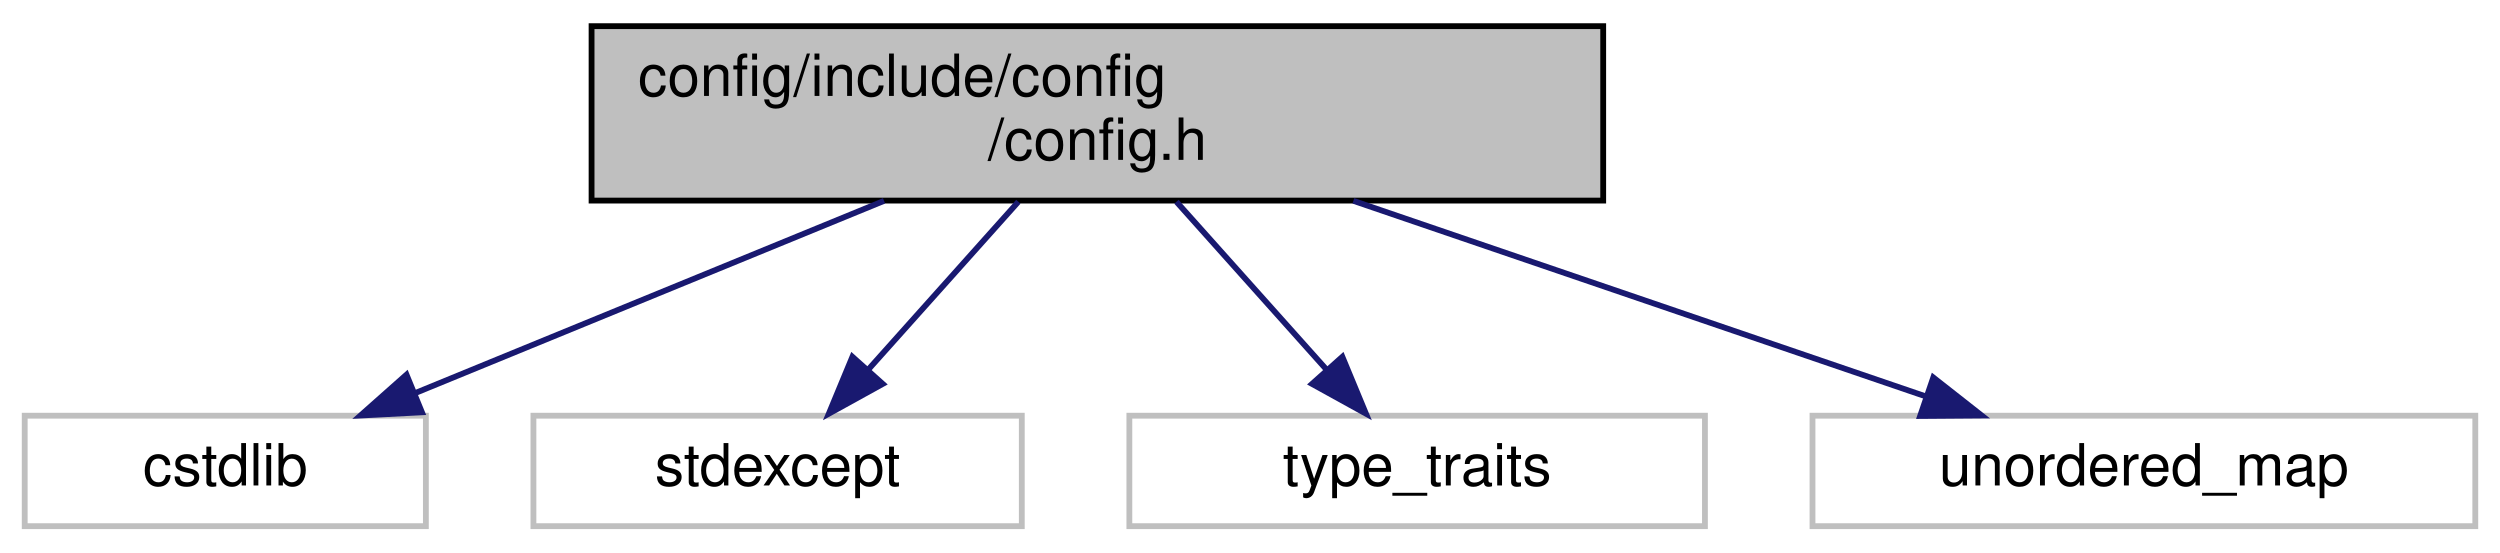
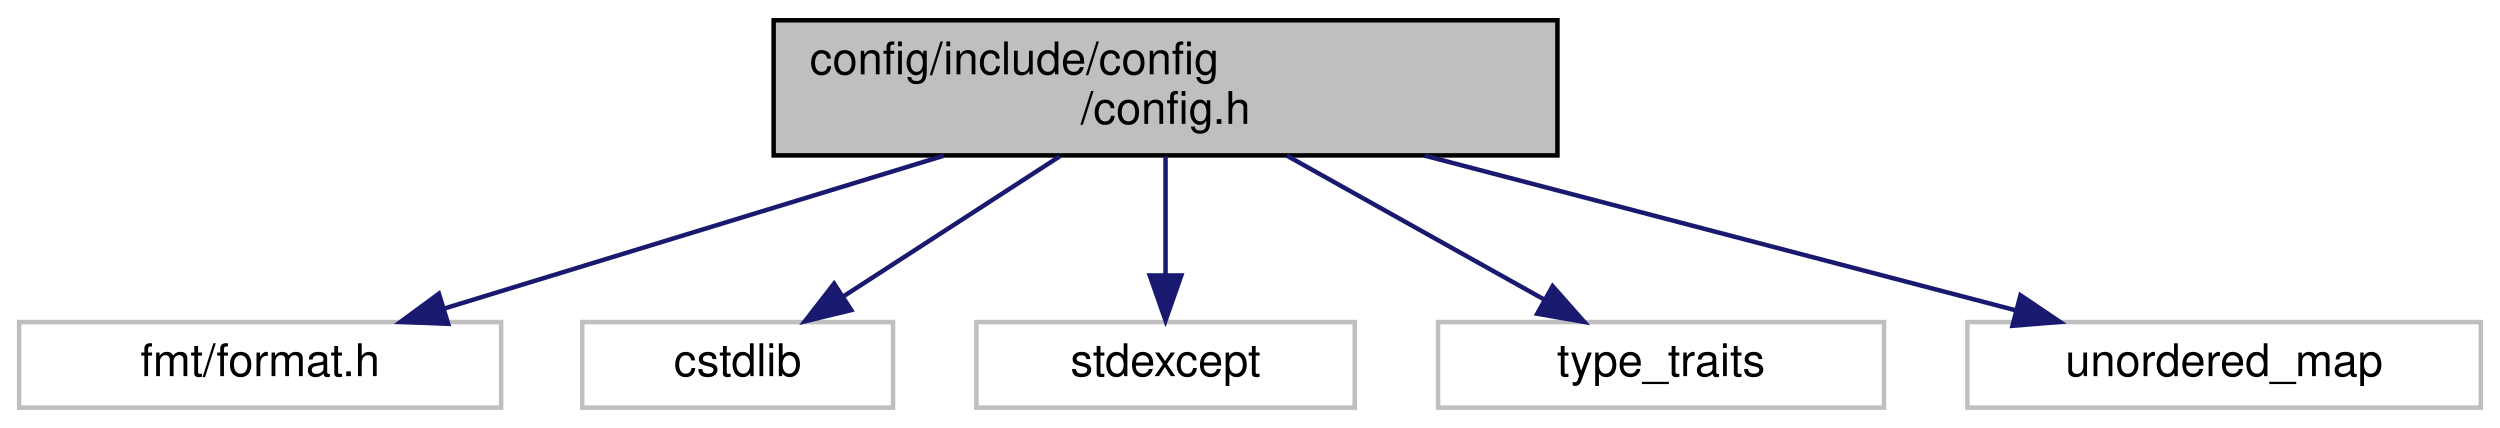
- <svg xmlns="http://www.w3.org/2000/svg" xmlns:xlink="http://www.w3.org/1999/xlink" width="430pt" height="95pt" viewBox="0.00 0.00 429.50 95.00">
+ <svg xmlns="http://www.w3.org/2000/svg" xmlns:xlink="http://www.w3.org/1999/xlink" width="555pt" height="95pt" viewBox="0.00 0.00 554.50 95.00">
  <g id="graph0" class="graph" transform="scale(1 1) rotate(0) translate(4 91)">
    <g id="node1" class="node">
      <g id="a_node1">
        <a xlink:title=" ">
-           <polygon fill="#bfbfbf" stroke="#000000" points="97.5,-56.5 97.5,-86.5 271.5,-86.5 271.5,-56.5 97.5,-56.5" />
-           <text text-anchor="start" x="105.5" y="-74.5" font-family="Helvetica,sans-Serif" font-size="10.00" fill="#000000">config/include/config</text>
-           <text text-anchor="middle" x="184.5" y="-63.5" font-family="Helvetica,sans-Serif" font-size="10.00" fill="#000000">/config.h</text>
+           <polygon fill="#bfbfbf" stroke="#000000" points="167.5,-56.5 167.5,-86.5 341.5,-86.5 341.5,-56.5 167.5,-56.5" />
+           <text text-anchor="start" x="175.5" y="-74.5" font-family="Helvetica,sans-Serif" font-size="10.00" fill="#000000">config/include/config</text>
+           <text text-anchor="middle" x="254.5" y="-63.5" font-family="Helvetica,sans-Serif" font-size="10.00" fill="#000000">/config.h</text>
        </a>
      </g>
    </g>
    <g id="node2" class="node">
      <g id="a_node2">
        <a xlink:title=" ">
-           <polygon fill="none" stroke="#bfbfbf" points="0,-.5 0,-19.5 69,-19.5 69,-.5 0,-.5" />
-           <text text-anchor="middle" x="34.5" y="-7.5" font-family="Helvetica,sans-Serif" font-size="10.00" fill="#000000">cstdlib</text>
+           <polygon fill="none" stroke="#bfbfbf" points="0,-.5 0,-19.5 107,-19.5 107,-.5 0,-.5" />
+           <text text-anchor="middle" x="53.5" y="-7.5" font-family="Helvetica,sans-Serif" font-size="10.00" fill="#000000">fmt/format.h</text>
        </a>
      </g>
    </g>
    <g id="edge1" class="edge">
-       <path fill="none" stroke="#191970" d="M147.806,-56.455C123.107,-46.329 90.833,-33.096 67.049,-23.345" />
-       <polygon fill="#191970" stroke="#191970" points="68.325,-20.085 57.745,-19.53 65.669,-26.562 68.325,-20.085" />
+       <path fill="none" stroke="#191970" d="M205.33,-56.455C171.351,-46.059 126.672,-32.388 94.591,-22.573" />
+       <polygon fill="#191970" stroke="#191970" points="95.234,-19.109 84.648,-19.53 93.186,-25.803 95.234,-19.109" />
    </g>
    <g id="node3" class="node">
      <g id="a_node3">
        <a xlink:title=" ">
-           <polygon fill="none" stroke="#bfbfbf" points="87.5,-.5 87.5,-19.5 171.5,-19.5 171.5,-.5 87.5,-.5" />
-           <text text-anchor="middle" x="129.5" y="-7.5" font-family="Helvetica,sans-Serif" font-size="10.00" fill="#000000">stdexcept</text>
+           <polygon fill="none" stroke="#bfbfbf" points="125,-.5 125,-19.5 194,-19.5 194,-.5 125,-.5" />
+           <text text-anchor="middle" x="159.5" y="-7.5" font-family="Helvetica,sans-Serif" font-size="10.00" fill="#000000">cstdlib</text>
        </a>
      </g>
    </g>
    <g id="edge2" class="edge">
-       <path fill="none" stroke="#191970" d="M170.905,-56.298C163.111,-47.583 153.295,-36.608 145.177,-27.53" />
-       <polygon fill="#191970" stroke="#191970" points="147.581,-24.968 138.306,-19.847 142.363,-29.634 147.581,-24.968" />
+       <path fill="none" stroke="#191970" d="M231.017,-56.298C216.365,-46.813 197.576,-34.65 182.934,-25.171" />
+       <polygon fill="#191970" stroke="#191970" points="184.724,-22.16 174.427,-19.663 180.919,-28.036 184.724,-22.16" />
    </g>
    <g id="node4" class="node">
      <g id="a_node4">
        <a xlink:title=" ">
-           <polygon fill="none" stroke="#bfbfbf" points="190,-.5 190,-19.5 289,-19.5 289,-.5 190,-.5" />
-           <text text-anchor="middle" x="239.5" y="-7.5" font-family="Helvetica,sans-Serif" font-size="10.00" fill="#000000">type_traits</text>
+           <polygon fill="none" stroke="#bfbfbf" points="212.5,-.5 212.5,-19.5 296.5,-19.5 296.5,-.5 212.5,-.5" />
+           <text text-anchor="middle" x="254.5" y="-7.5" font-family="Helvetica,sans-Serif" font-size="10.00" fill="#000000">stdexcept</text>
        </a>
      </g>
    </g>
    <g id="edge3" class="edge">
-       <path fill="none" stroke="#191970" d="M198.095,-56.298C205.889,-47.583 215.705,-36.608 223.823,-27.53" />
-       <polygon fill="#191970" stroke="#191970" points="226.637,-29.634 230.694,-19.847 221.419,-24.968 226.637,-29.634" />
+       <path fill="none" stroke="#191970" d="M254.5,-56.298C254.5,-48.383 254.5,-38.604 254.5,-30.076" />
+       <polygon fill="#191970" stroke="#191970" points="258,-29.847 254.5,-19.847 251,-29.847 258,-29.847" />
    </g>
    <g id="node5" class="node">
      <g id="a_node5">
        <a xlink:title=" ">
-           <polygon fill="none" stroke="#bfbfbf" points="307.5,-.5 307.5,-19.5 421.5,-19.5 421.5,-.5 307.5,-.5" />
-           <text text-anchor="middle" x="364.5" y="-7.5" font-family="Helvetica,sans-Serif" font-size="10.00" fill="#000000">unordered_map</text>
+           <polygon fill="none" stroke="#bfbfbf" points="315,-.5 315,-19.5 414,-19.5 414,-.5 315,-.5" />
+           <text text-anchor="middle" x="364.5" y="-7.5" font-family="Helvetica,sans-Serif" font-size="10.00" fill="#000000">type_traits</text>
        </a>
      </g>
    </g>
    <g id="edge4" class="edge">
-       <path fill="none" stroke="#191970" d="M228.533,-56.455C258.698,-46.149 298.281,-32.625 326.953,-22.829" />
-       <polygon fill="#191970" stroke="#191970" points="328.275,-26.076 336.606,-19.53 326.012,-19.451 328.275,-26.076" />
+       <path fill="none" stroke="#191970" d="M281.409,-56.455C298.797,-46.734 321.305,-34.15 338.508,-24.532" />
+       <polygon fill="#191970" stroke="#191970" points="340.433,-27.465 347.454,-19.53 337.017,-21.355 340.433,-27.465" />
+     </g>
+     <g id="node6" class="node">
+       <g id="a_node6">
+         <a xlink:title=" ">
+           <polygon fill="none" stroke="#bfbfbf" points="432.5,-.5 432.5,-19.5 546.5,-19.5 546.5,-.5 432.5,-.5" />
+           <text text-anchor="middle" x="489.5" y="-7.5" font-family="Helvetica,sans-Serif" font-size="10.00" fill="#000000">unordered_map</text>
+         </a>
+       </g>
+     </g>
+     <g id="edge5" class="edge">
+       <path fill="none" stroke="#191970" d="M311.988,-56.455C352.402,-45.879 405.764,-31.914 443.393,-22.066" />
+       <polygon fill="#191970" stroke="#191970" points="444.295,-25.448 453.083,-19.53 442.523,-18.676 444.295,-25.448" />
    </g>
  </g>
</svg>
